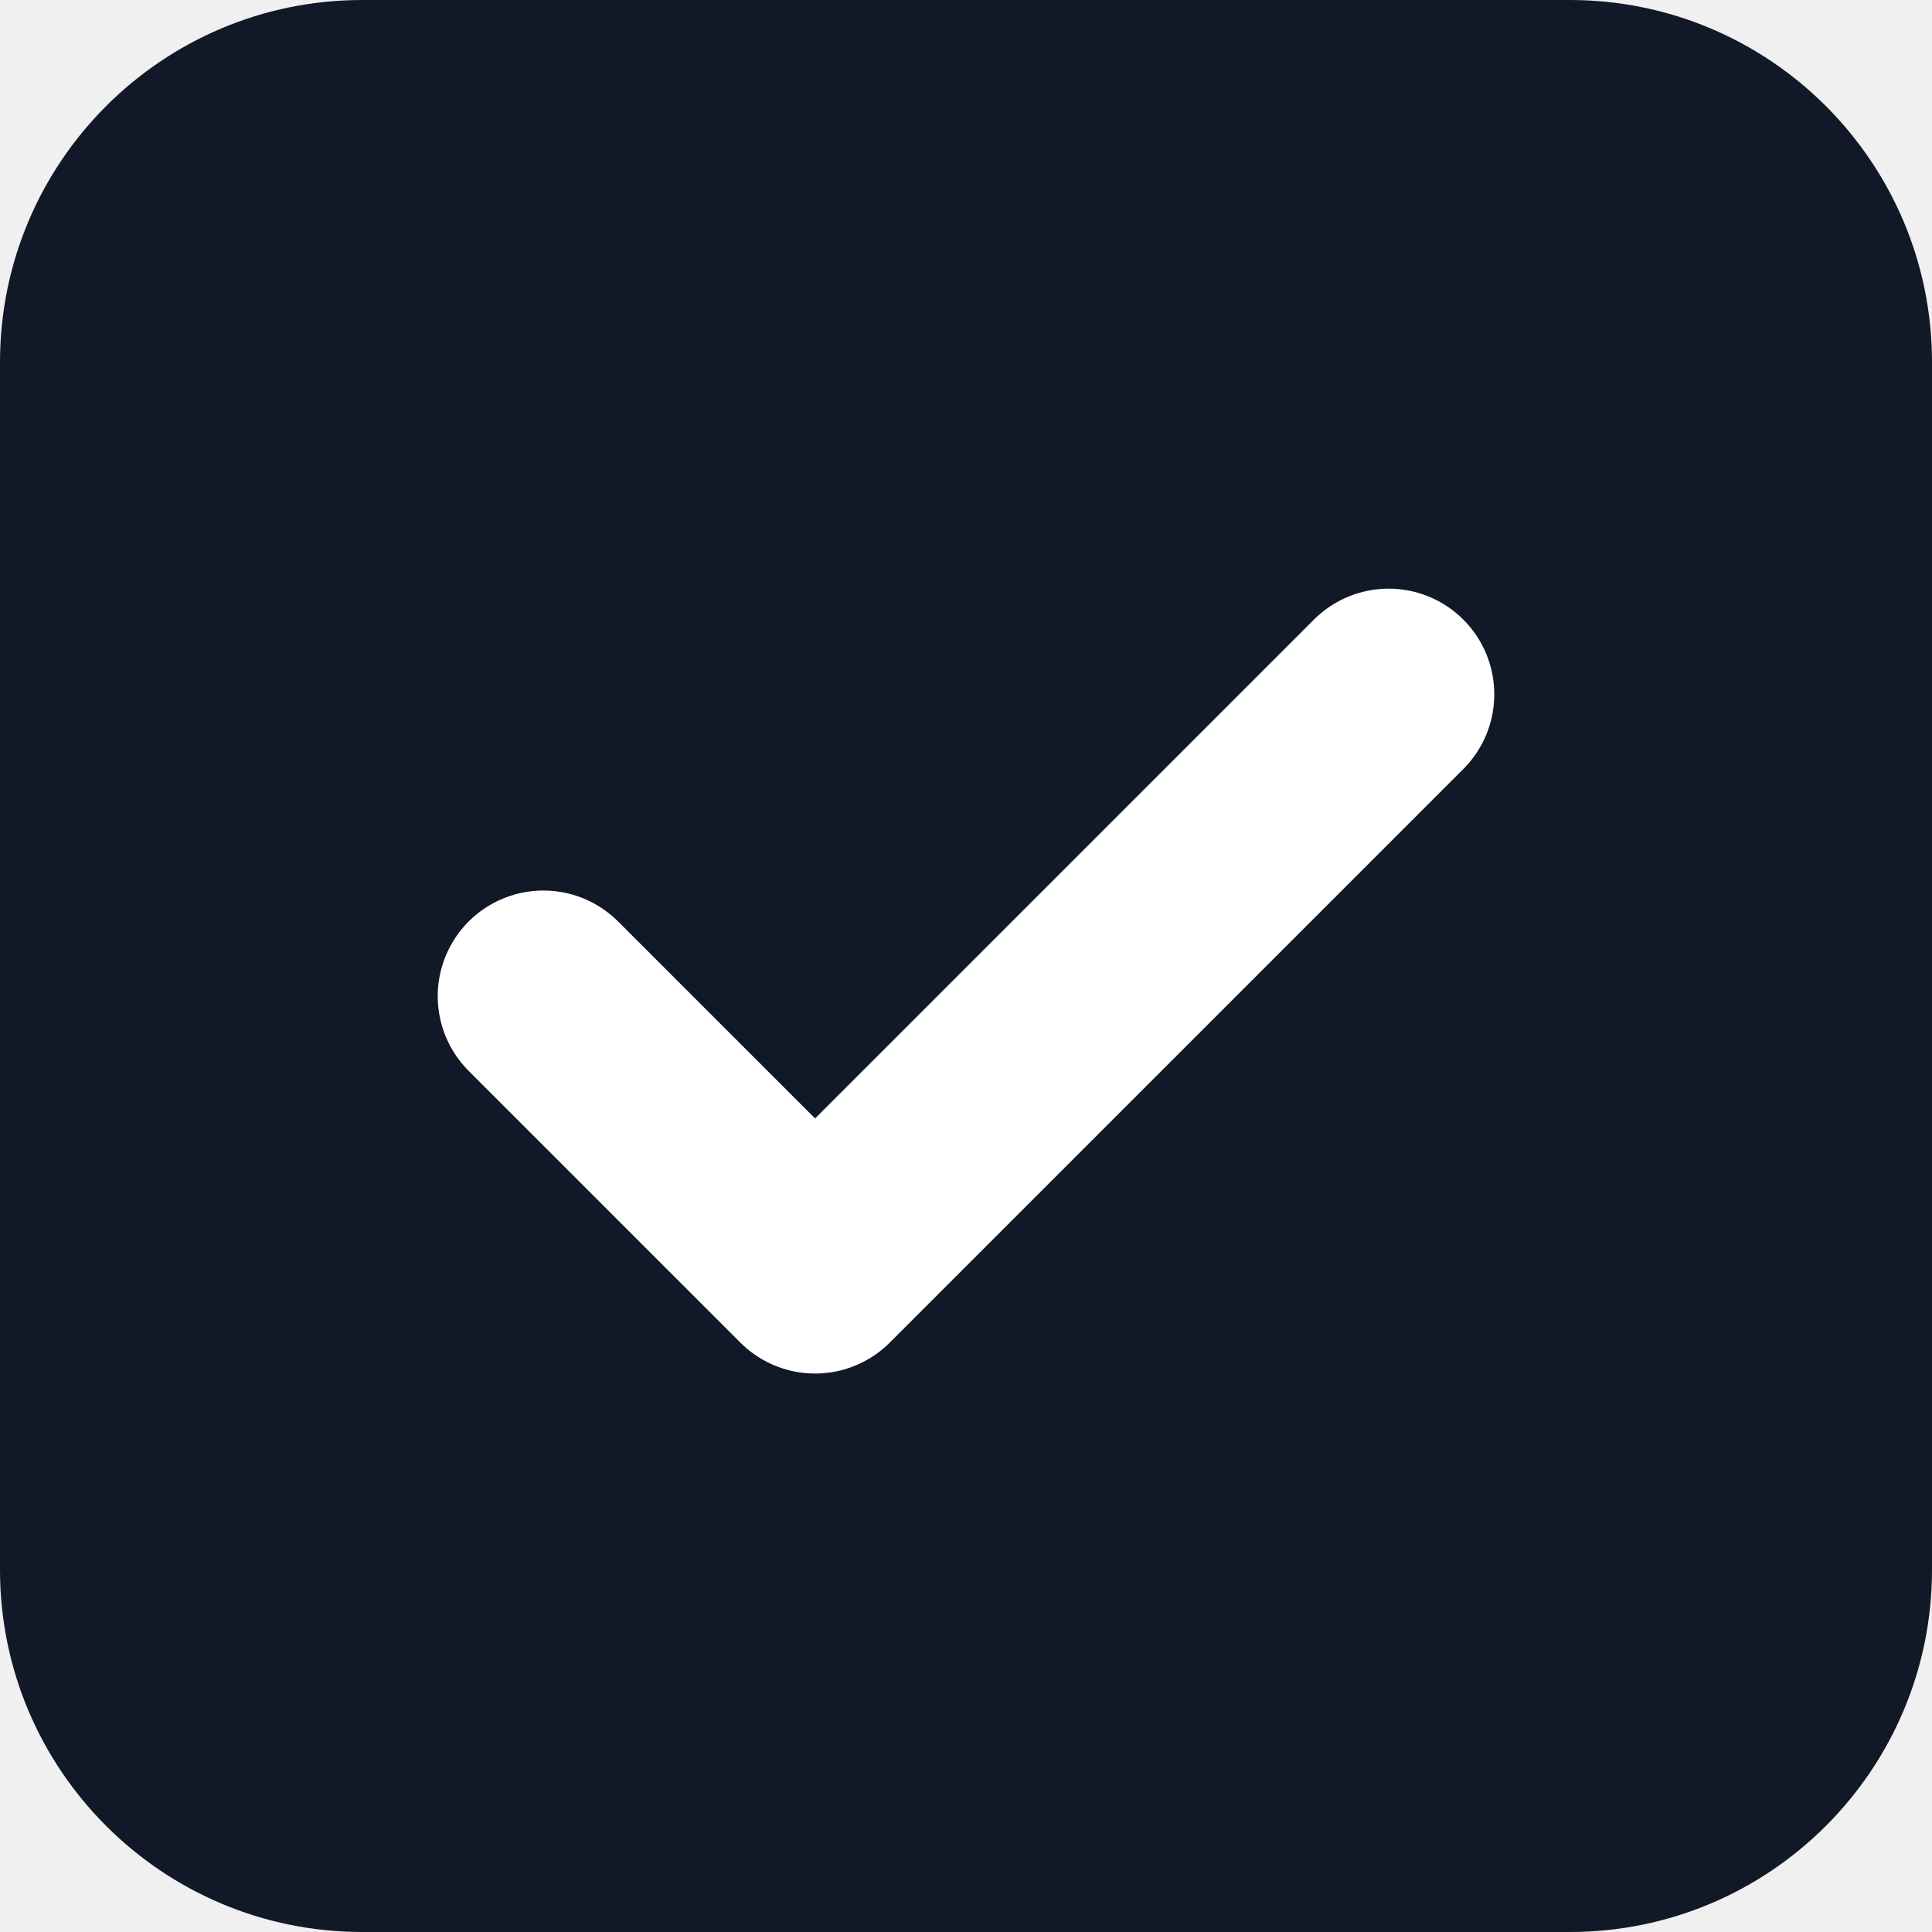
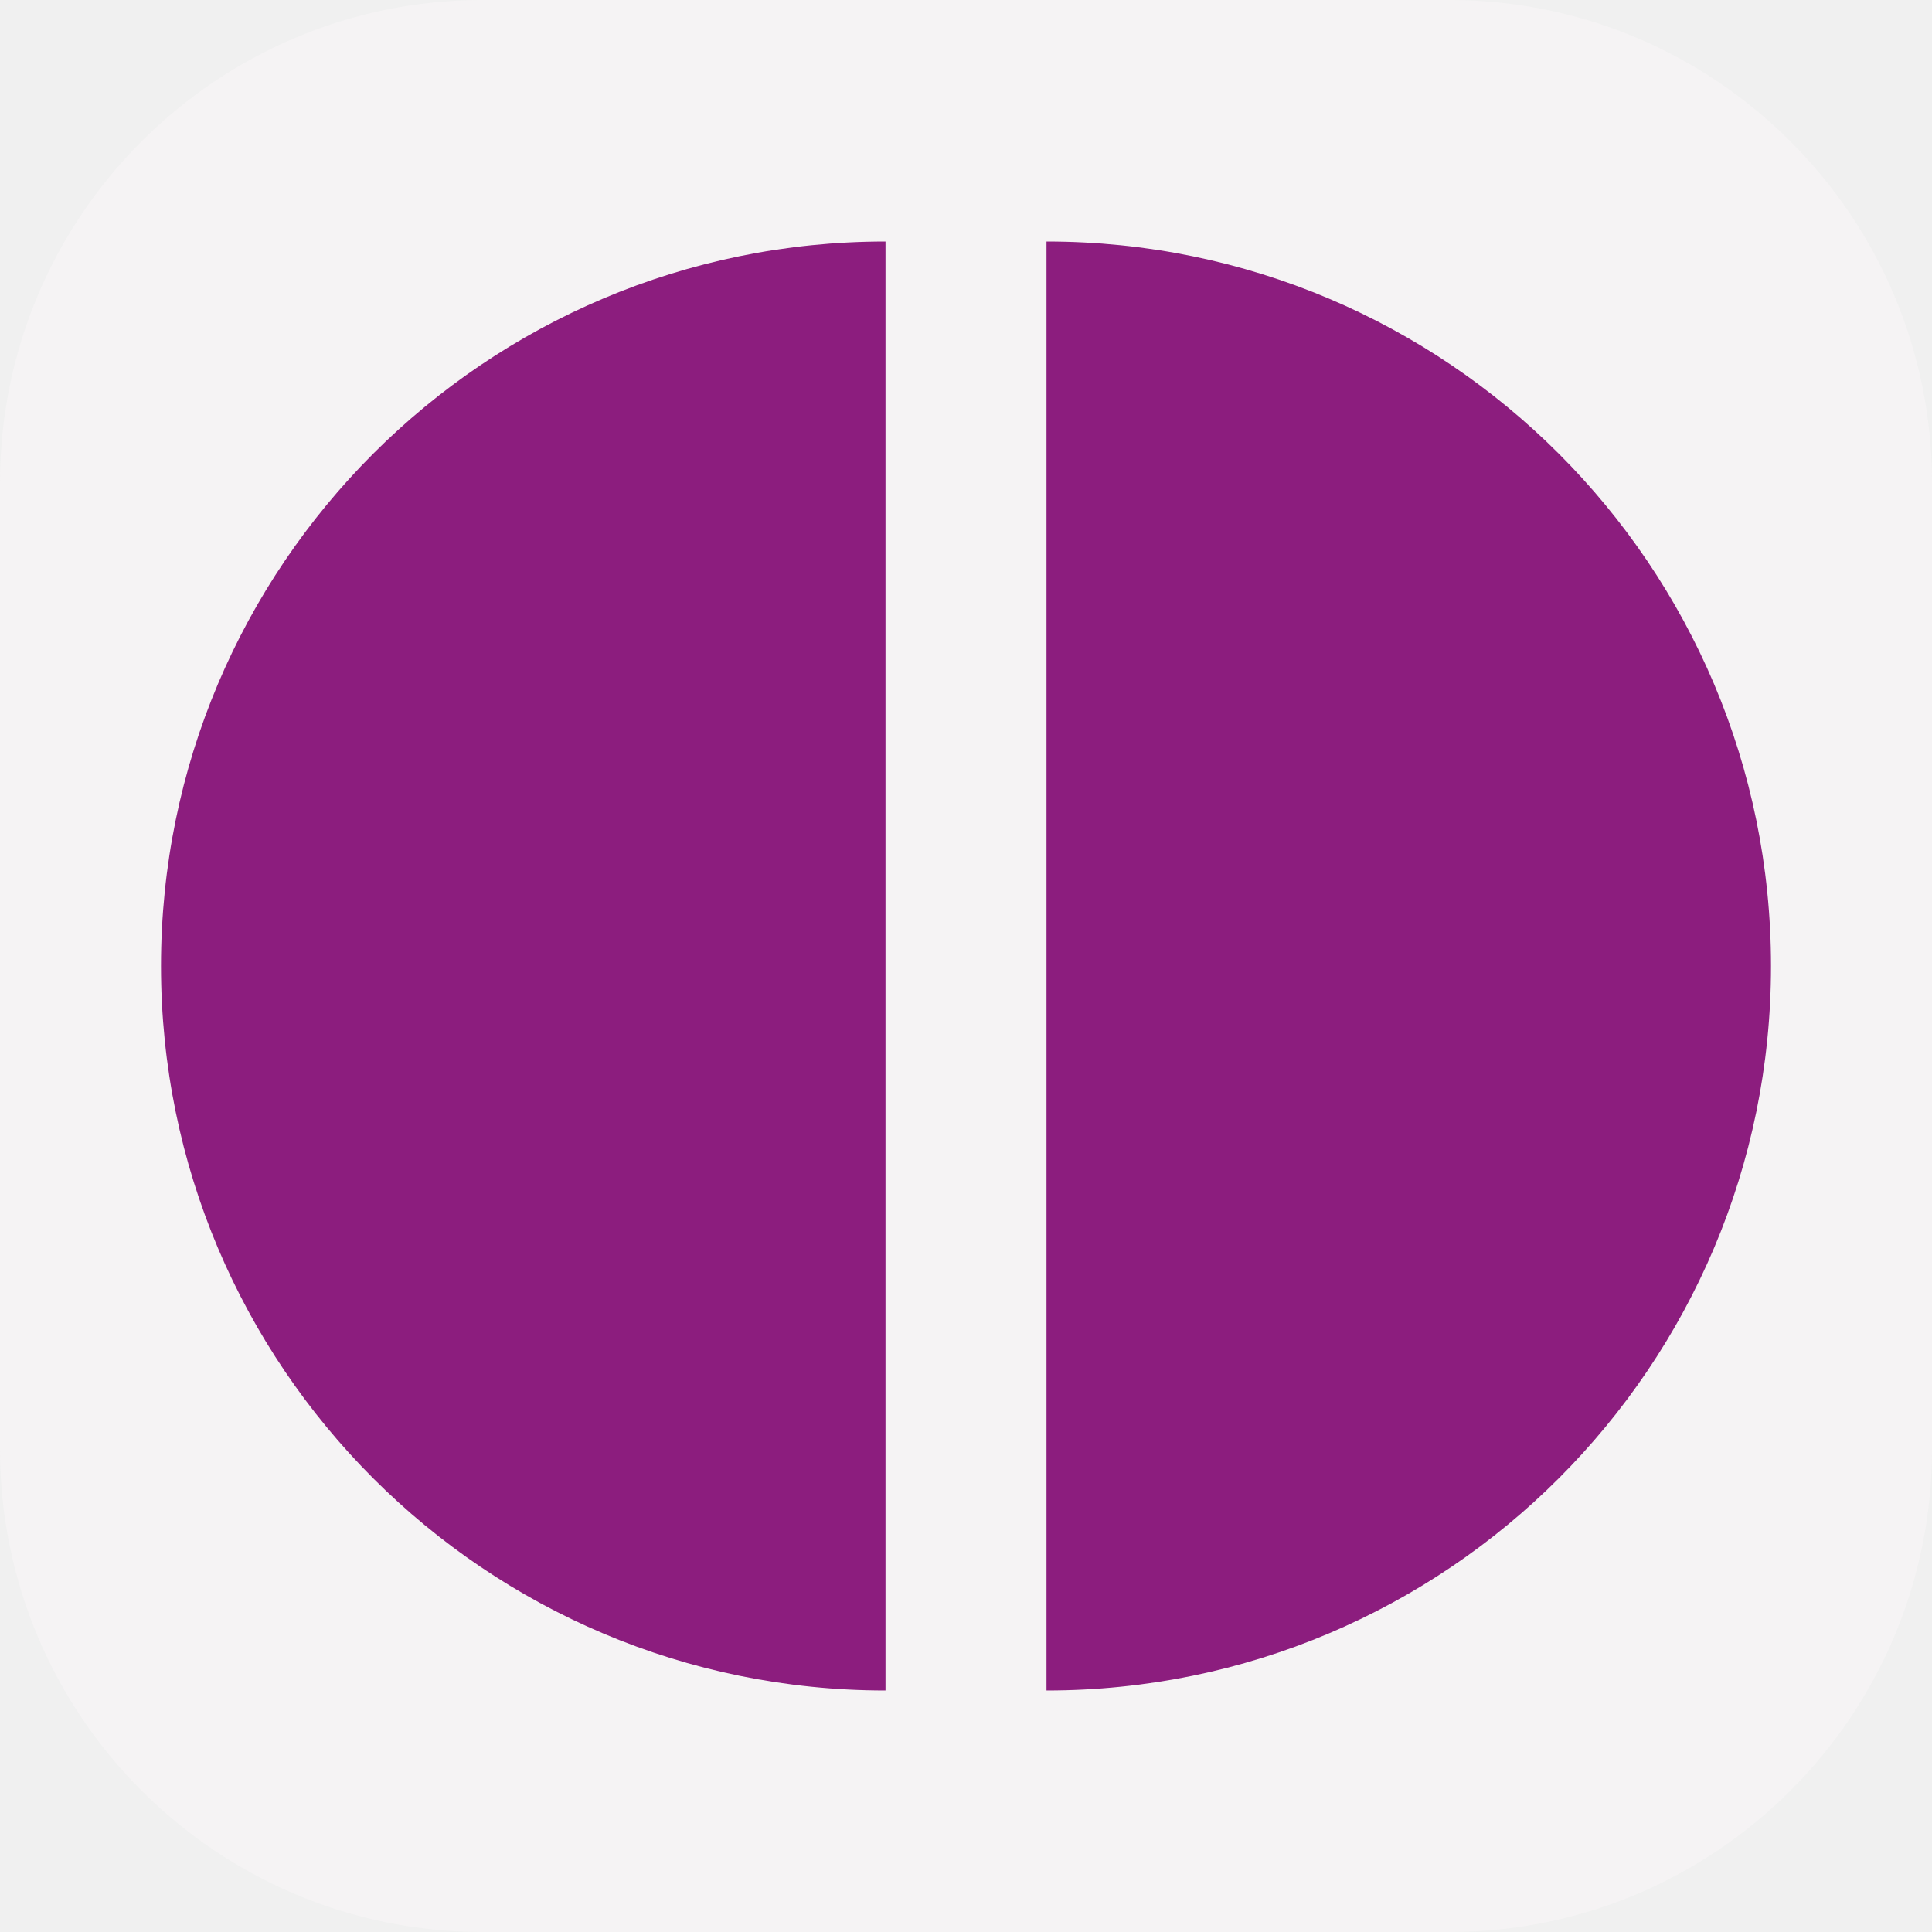
- <svg xmlns="http://www.w3.org/2000/svg" viewBox="0 0 32 32">
-   <rect width="32" height="32" rx="6" fill="#111827" />
-   <path d="M9 16.5l4.5 4.5L23 11.5" fill="none" stroke="#ffffff" stroke-width="3.5" stroke-linecap="round" stroke-linejoin="round" />
+ <svg xmlns="http://www.w3.org/2000/svg" viewBox="0 0 24 24" width="32" height="32">
+   <rect width="24" height="24" rx="6" fill="#F5F3F4" />
+   <path d="M11 3A9 9 0 0 0 11 21Z" fill="#8C1D7E" />
+   <path d="M13 3A9 9 0 0 1 13 21Z" fill="#8C1D7E" />
</svg>
